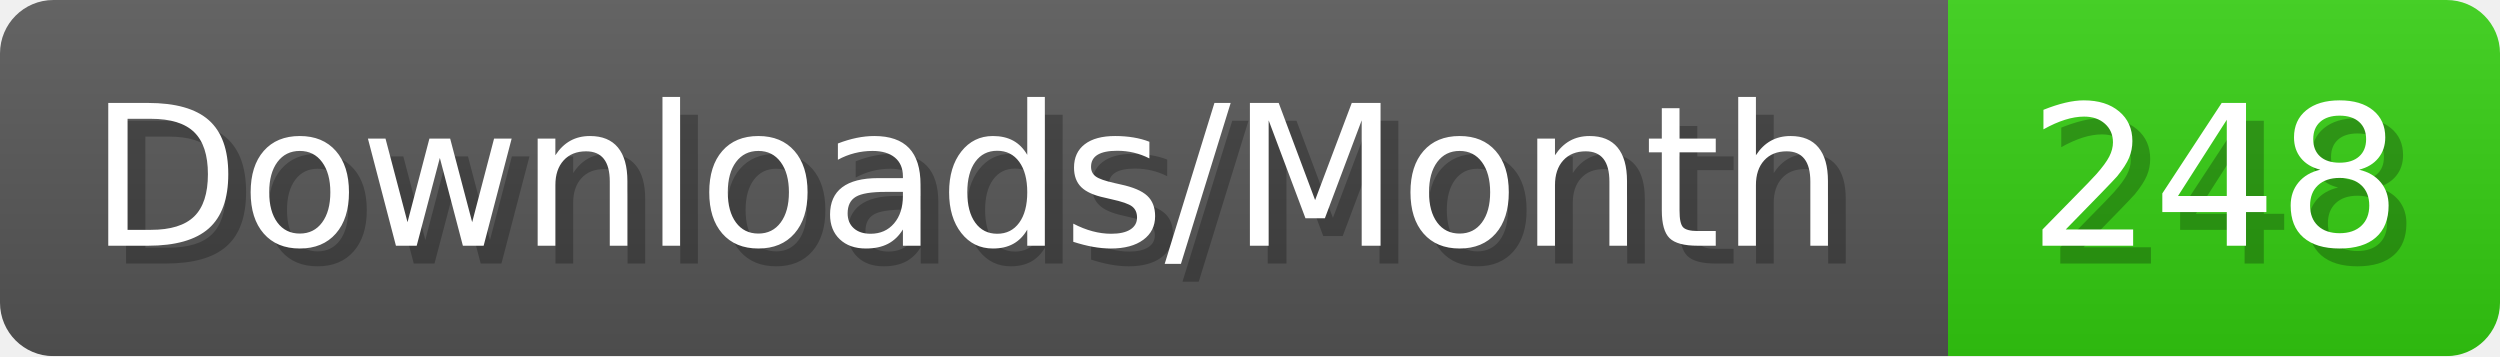
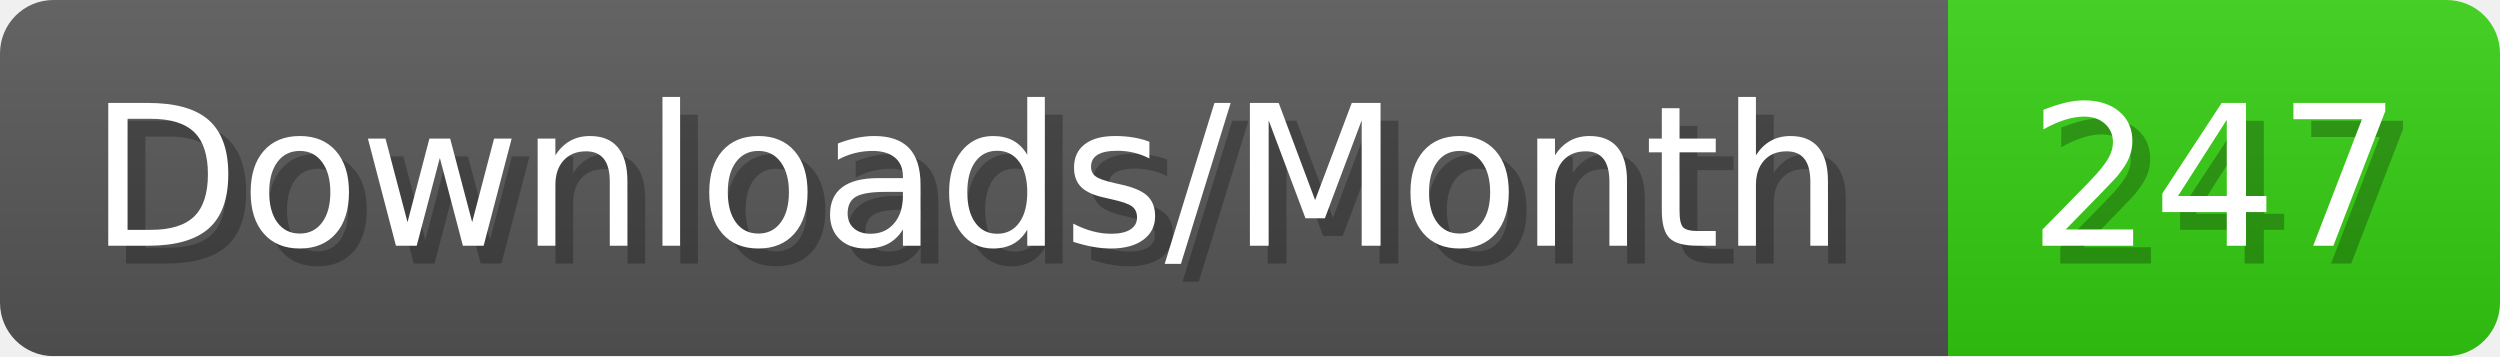
- <svg xmlns="http://www.w3.org/2000/svg" width="140.4" height="20" viewBox="0 0 1404 200" role="img" aria-label="Downloads/Month: 248">
+ <svg xmlns="http://www.w3.org/2000/svg" width="140.4" height="20" viewBox="0 0 1404 200" role="img" aria-label="Downloads/Month: 247">
  <linearGradient id="YlXUI" x2="0" y2="100%">
    <stop offset="0" stop-opacity=".1" stop-color="#EEE" />
    <stop offset="1" stop-opacity=".1" />
  </linearGradient>
  <mask id="JHhop">
    <rect width="1404" height="200" rx="30" fill="#FFF" />
  </mask>
  <g mask="url(#JHhop)">
    <rect width="1094" height="200" fill="#555" />
    <rect width="310" height="200" fill="#3C1" x="1094" />
    <rect width="1404" height="200" fill="url(#YlXUI)" />
  </g>
  <g aria-hidden="true" fill="#fff" text-anchor="start" font-family="Verdana,DejaVu Sans,sans-serif" font-size="110">
    <text x="60" y="148" textLength="994" fill="#000" opacity="0.25">Downloads/Month</text>
    <text x="50" y="138" textLength="994">Downloads/Month</text>
-     <text x="1149" y="148" textLength="210" fill="#000" opacity="0.25">248</text>
-     <text x="1139" y="138" textLength="210">248</text>
+     <text x="1149" y="148" textLength="210" fill="#000" opacity="0.25">247</text>
+     <text x="1139" y="138" textLength="210">247</text>
  </g>
</svg>
